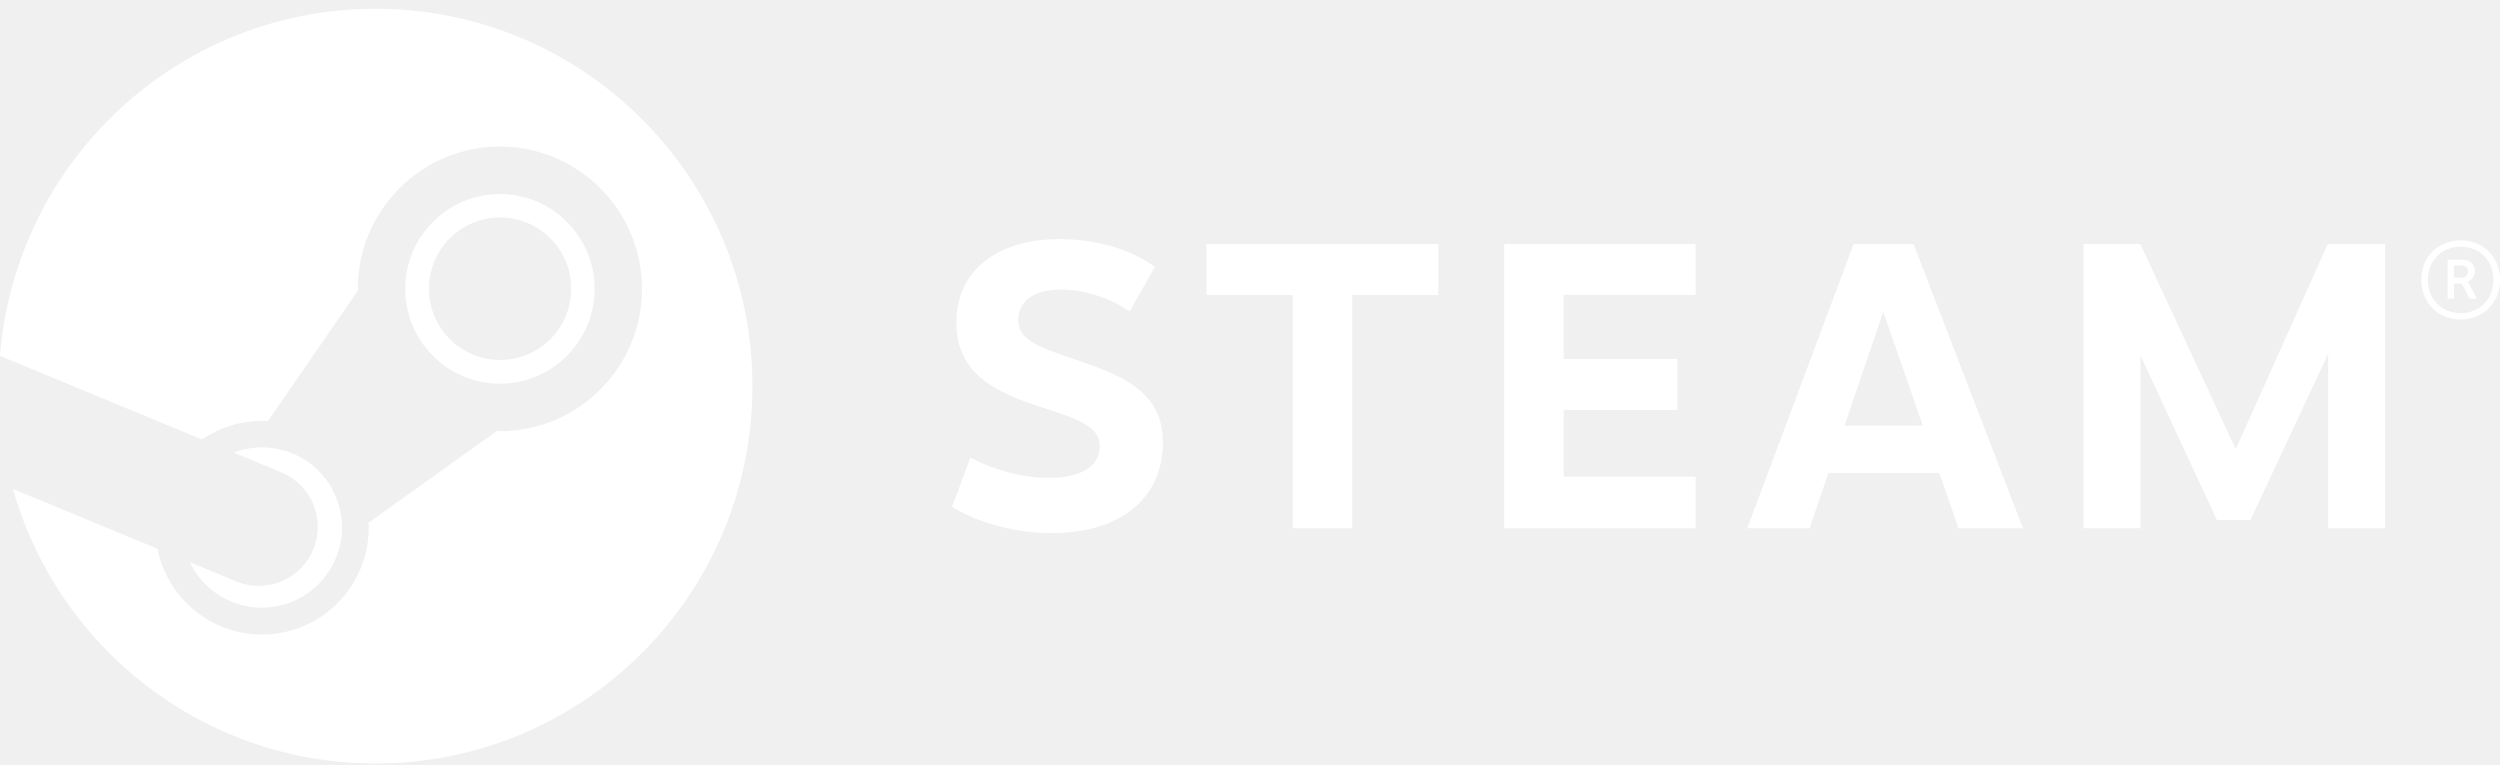
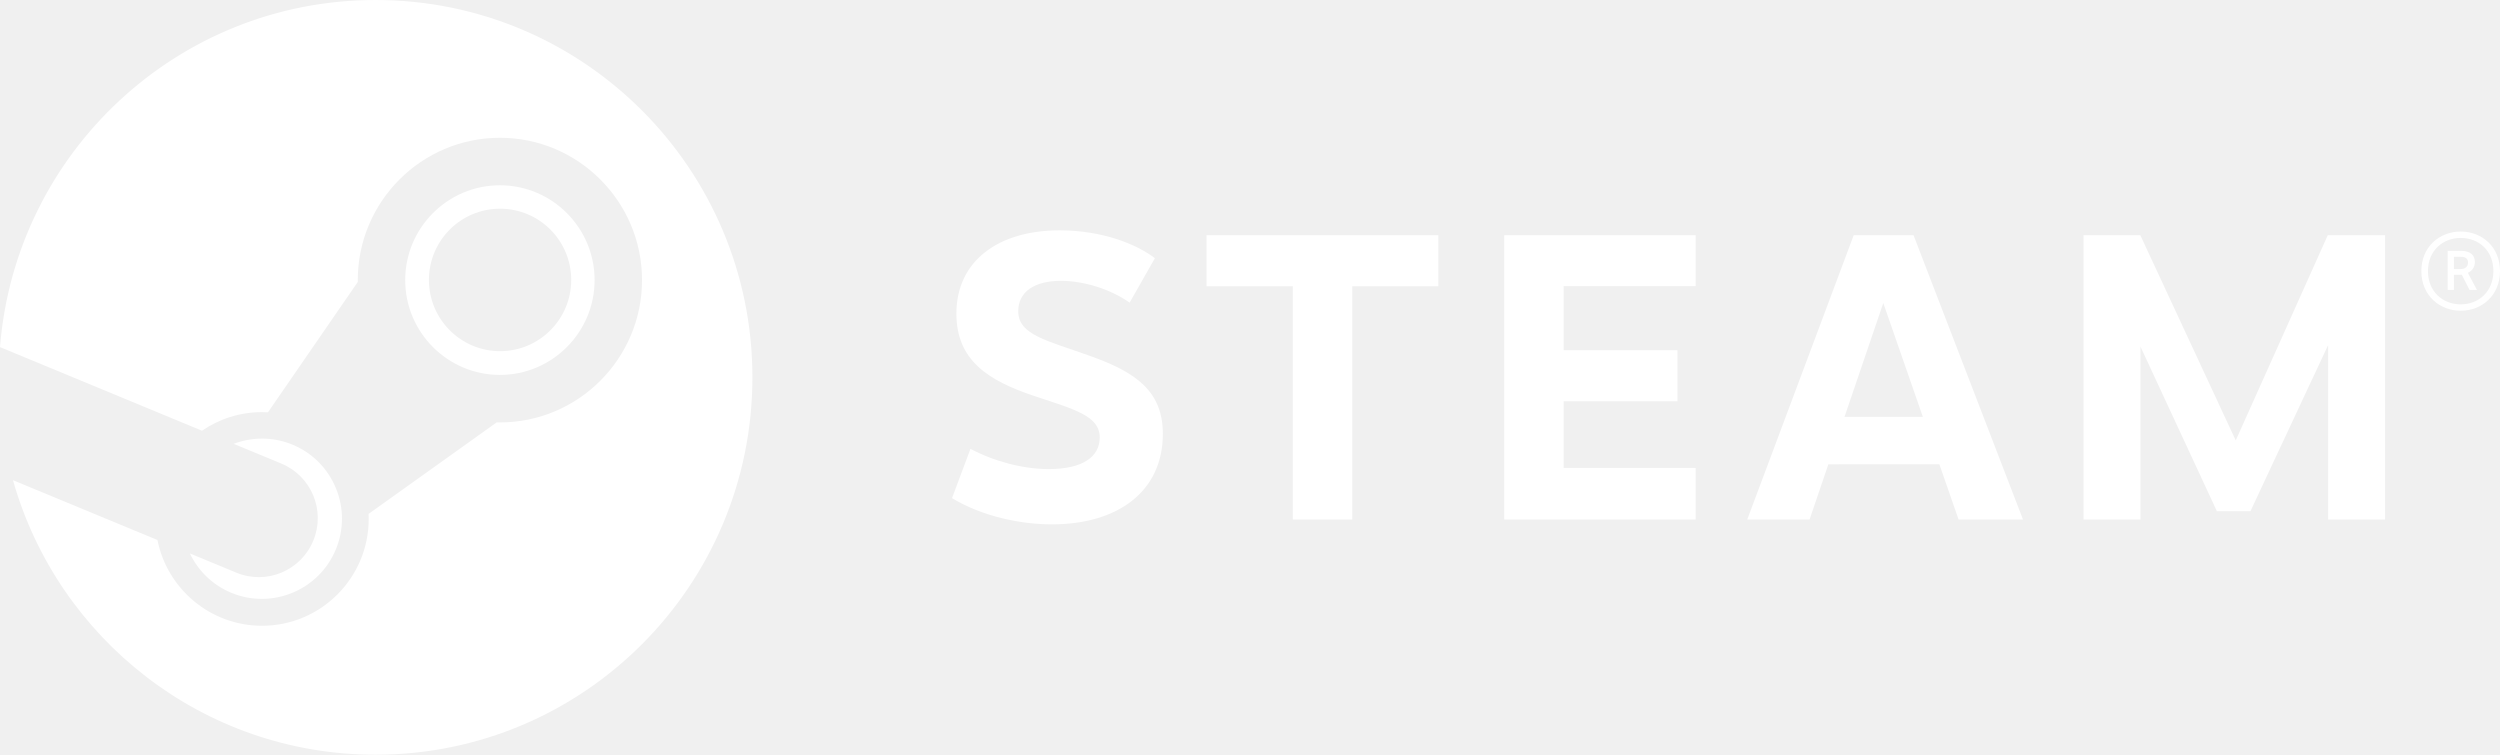
- <svg xmlns="http://www.w3.org/2000/svg" width="265" height="81" viewBox="0 0 265 81" fill="none">
-   <path d="M39.809 0.929C18.825 0.929 1.634 17.131 0 37.721L21.411 46.586C23.225 45.343 25.417 44.615 27.774 44.615C27.986 44.615 28.196 44.623 28.405 44.634L37.926 30.815C37.926 30.749 37.925 30.685 37.925 30.62C37.925 22.302 44.683 15.534 52.991 15.534C61.298 15.534 68.055 22.302 68.055 30.62C68.055 38.938 61.298 45.706 52.991 45.706C52.876 45.706 52.762 45.703 52.648 45.7L39.069 55.403C39.076 55.579 39.082 55.759 39.082 55.938C39.082 62.183 34.01 67.261 27.774 67.261C22.301 67.261 17.725 63.349 16.688 58.169L1.376 51.83C6.117 68.62 21.522 80.929 39.809 80.929C61.872 80.929 79.756 63.02 79.756 40.931C79.756 18.837 61.871 0.929 39.809 0.929Z" fill="white" />
-   <path d="M25.033 61.623L20.126 59.593C20.995 61.406 22.5 62.924 24.497 63.758C28.816 65.559 33.794 63.507 35.594 59.18C36.465 57.087 36.471 54.777 35.606 52.679C34.744 50.581 33.117 48.944 31.024 48.07C28.948 47.205 26.724 47.237 24.77 47.975L29.839 50.074C33.024 51.403 34.53 55.066 33.203 58.255C31.878 61.445 28.218 62.953 25.033 61.623Z" fill="white" />
-   <path d="M63.028 30.619C63.028 25.078 58.525 20.568 52.99 20.568C47.455 20.568 42.952 25.078 42.952 30.619C42.952 36.163 47.455 40.67 52.99 40.67C58.525 40.669 63.028 36.162 63.028 30.619ZM45.466 30.602C45.466 26.432 48.842 23.052 53.007 23.052C57.172 23.052 60.548 26.432 60.548 30.602C60.548 34.773 57.172 38.153 53.007 38.153C48.842 38.153 45.466 34.772 45.466 30.602Z" fill="white" />
-   <path d="M122.418 28.298L119.742 33.009C117.68 31.566 114.886 30.698 112.447 30.698C109.659 30.698 107.934 31.854 107.934 33.924C107.934 36.438 110.998 37.023 115.552 38.66C120.448 40.394 123.262 42.431 123.262 46.92C123.262 53.063 118.438 56.512 111.504 56.512C108.125 56.512 104.049 55.639 100.915 53.73L102.868 48.507C105.413 49.854 108.458 50.652 111.173 50.652C114.832 50.652 116.571 49.3 116.571 47.302C116.571 45.015 113.919 44.328 109.638 42.908C104.759 41.277 101.378 39.137 101.378 34.168C101.378 28.564 105.859 25.346 112.308 25.346C116.802 25.346 120.414 26.772 122.418 28.298Z" fill="white" />
-   <path d="M143.341 31.275V55.996H137.039V31.275H127.891V25.863H152.462V31.275H143.341Z" fill="white" />
-   <path d="M165.747 31.259V38.049H177.808V43.462H165.747V50.534H179.741V55.996H159.447V25.863H179.741V31.259H165.747Z" fill="white" />
-   <path d="M193.807 50.145L191.815 55.997H185.208L196.492 25.863H202.836L214.438 55.996H207.608L205.573 50.145L193.807 50.145ZM199.628 33.051L195.518 45.116H203.823L199.628 33.051Z" fill="white" />
-   <path d="M246.781 37.51L238.546 55.118H234.99L226.888 37.667V55.996H220.853V25.863H226.874L236.988 47.615L246.743 25.863H252.816V55.996H246.782L246.781 37.51Z" fill="white" />
-   <path d="M265 29.664C265 32.254 263.062 33.868 260.838 33.868C258.606 33.868 256.663 32.254 256.663 29.664C256.663 27.075 258.606 25.472 260.838 25.472C263.063 25.472 265 27.075 265 29.664ZM257.363 29.664C257.363 31.831 258.922 33.191 260.838 33.191C262.747 33.191 264.299 31.831 264.299 29.664C264.299 27.491 262.747 26.151 260.838 26.151C258.927 26.151 257.363 27.507 257.363 29.664ZM260.896 27.522C261.975 27.522 262.338 28.093 262.338 28.711C262.338 29.277 262.003 29.657 261.595 29.85L262.562 31.665H261.77L260.954 30.056H260.114V31.665H259.454V27.522H260.896ZM260.12 29.45H260.855C261.331 29.45 261.612 29.15 261.612 28.774C261.612 28.394 261.41 28.15 260.853 28.15H260.119L260.12 29.45Z" fill="white" />
+ <svg xmlns="http://www.w3.org/2000/svg" width="265" height="80" viewBox="0 0 265 80" fill="none">
+   <path d="M39.809 0C18.825 0 1.634 16.202 0 36.792L21.411 45.656C23.225 44.414 25.417 43.686 27.774 43.686C27.986 43.686 28.196 43.693 28.405 43.705L37.926 29.886C37.926 29.82 37.925 29.756 37.925 29.69C37.925 21.372 44.683 14.605 52.991 14.605C61.298 14.605 68.055 21.372 68.055 29.69C68.055 38.008 61.298 44.777 52.991 44.777C52.876 44.777 52.762 44.774 52.648 44.771L39.069 54.474C39.076 54.65 39.082 54.83 39.082 55.009C39.082 61.254 34.01 66.332 27.774 66.332C22.301 66.332 17.725 62.42 16.688 57.24L1.376 50.901C6.117 67.691 21.522 80 39.809 80C61.872 80 79.756 62.091 79.756 40.001C79.756 17.908 61.871 0 39.809 0Z" fill="white" />
+   <path d="M25.033 60.694L20.126 58.664C20.995 60.477 22.5 61.995 24.497 62.829C28.816 64.63 33.794 62.578 35.594 58.251C36.465 56.158 36.471 53.848 35.606 51.75C34.744 49.651 33.117 48.015 31.024 47.141C28.948 46.276 26.724 46.307 24.77 47.046L29.839 49.145C33.024 50.474 34.53 54.136 33.203 57.325C31.878 60.516 28.218 62.024 25.033 60.694Z" fill="white" />
+   <path d="M63.028 29.69C63.028 24.148 58.525 19.639 52.99 19.639C47.455 19.639 42.952 24.148 42.952 29.69C42.952 35.233 47.455 39.741 52.99 39.741C58.525 39.74 63.028 35.232 63.028 29.69ZM45.466 29.673C45.466 25.503 48.842 22.123 53.007 22.123C57.172 22.123 60.548 25.503 60.548 29.673C60.548 33.843 57.172 37.224 53.007 37.224C48.842 37.224 45.466 33.843 45.466 29.673Z" fill="white" />
+   <path d="M122.418 27.368L119.742 32.079C117.68 30.637 114.886 29.769 112.447 29.769C109.659 29.769 107.934 30.925 107.934 32.995C107.934 35.509 110.998 36.094 115.552 37.731C120.448 39.464 123.262 41.502 123.262 45.991C123.262 52.133 118.438 55.583 111.504 55.583C108.125 55.583 104.049 54.71 100.915 52.801L102.868 47.578C105.413 48.924 108.458 49.723 111.173 49.723C114.832 49.723 116.571 48.371 116.571 46.373C116.571 44.086 113.919 43.399 109.638 41.979C104.759 40.348 101.378 38.207 101.378 33.239C101.378 27.635 105.859 24.417 112.308 24.417C116.802 24.417 120.414 25.843 122.418 27.368Z" fill="white" />
+   <path d="M143.341 30.346V55.067H137.039V30.346H127.891V24.933H152.462V30.346H143.341Z" fill="white" />
+   <path d="M165.747 30.33V37.12H177.808V42.532H165.747V49.604H179.741V55.067H159.447V24.933H179.741V30.33H165.747Z" fill="white" />
+   <path d="M193.807 49.216L191.815 55.068H185.208L196.492 24.934H202.836L214.438 55.067H207.608L205.573 49.215L193.807 49.216ZM199.628 32.122L195.518 44.187H203.823L199.628 32.122Z" fill="white" />
+   <path d="M246.781 36.581L238.546 54.189H234.99L226.888 36.738V55.067H220.853V24.933H226.874L236.988 46.685L246.743 24.933H252.816V55.067H246.782L246.781 36.581Z" fill="white" />
+   <path d="M265 28.735C265 31.325 263.062 32.938 260.838 32.938C258.606 32.938 256.663 31.325 256.663 28.735C256.663 26.146 258.606 24.543 260.838 24.543C263.063 24.543 265 26.146 265 28.735ZM257.363 28.735C257.363 30.901 258.922 32.262 260.838 32.262C262.747 32.262 264.299 30.901 264.299 28.735C264.299 26.562 262.747 25.222 260.838 25.222C258.927 25.222 257.363 26.578 257.363 28.735ZM260.896 26.593C261.975 26.593 262.338 27.164 262.338 27.782C262.338 28.348 262.003 28.727 261.595 28.921L262.562 30.736H261.77L260.954 29.127H260.114V30.736H259.454V26.593H260.896ZM260.12 28.52H260.855C261.331 28.52 261.612 28.221 261.612 27.845C261.612 27.465 261.41 27.221 260.853 27.221H260.119L260.12 28.52Z" fill="white" />
</svg>
